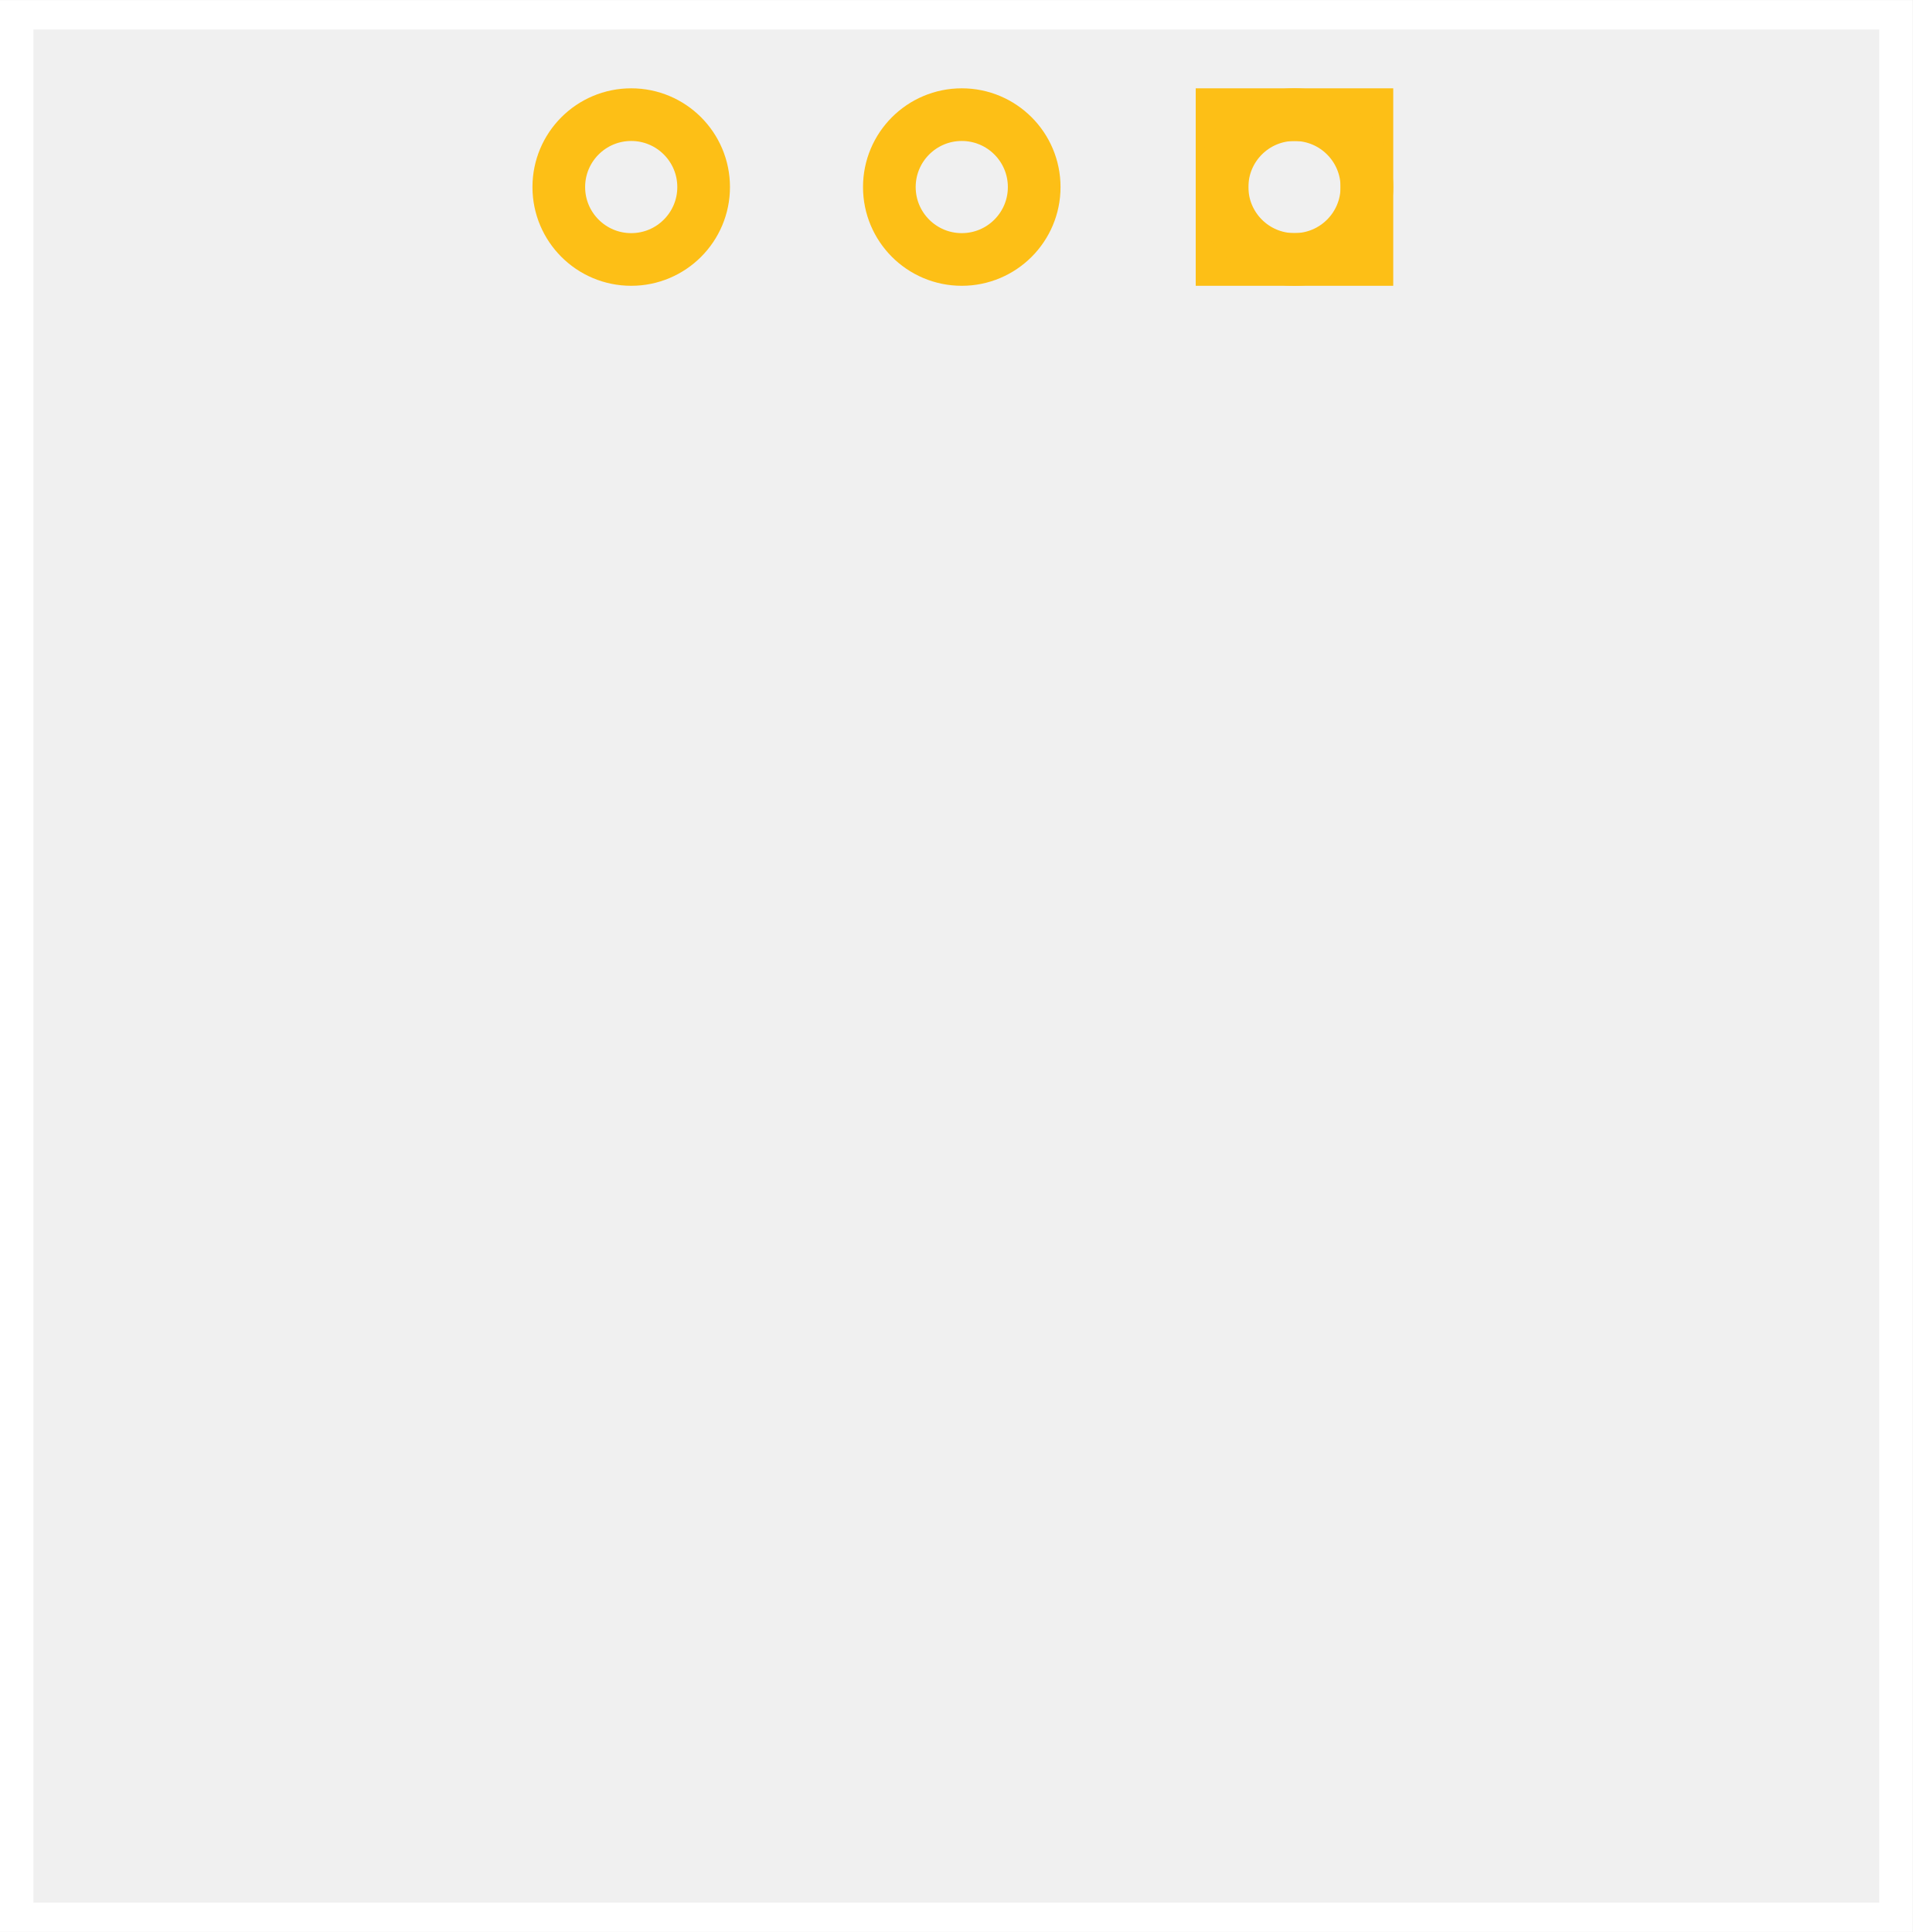
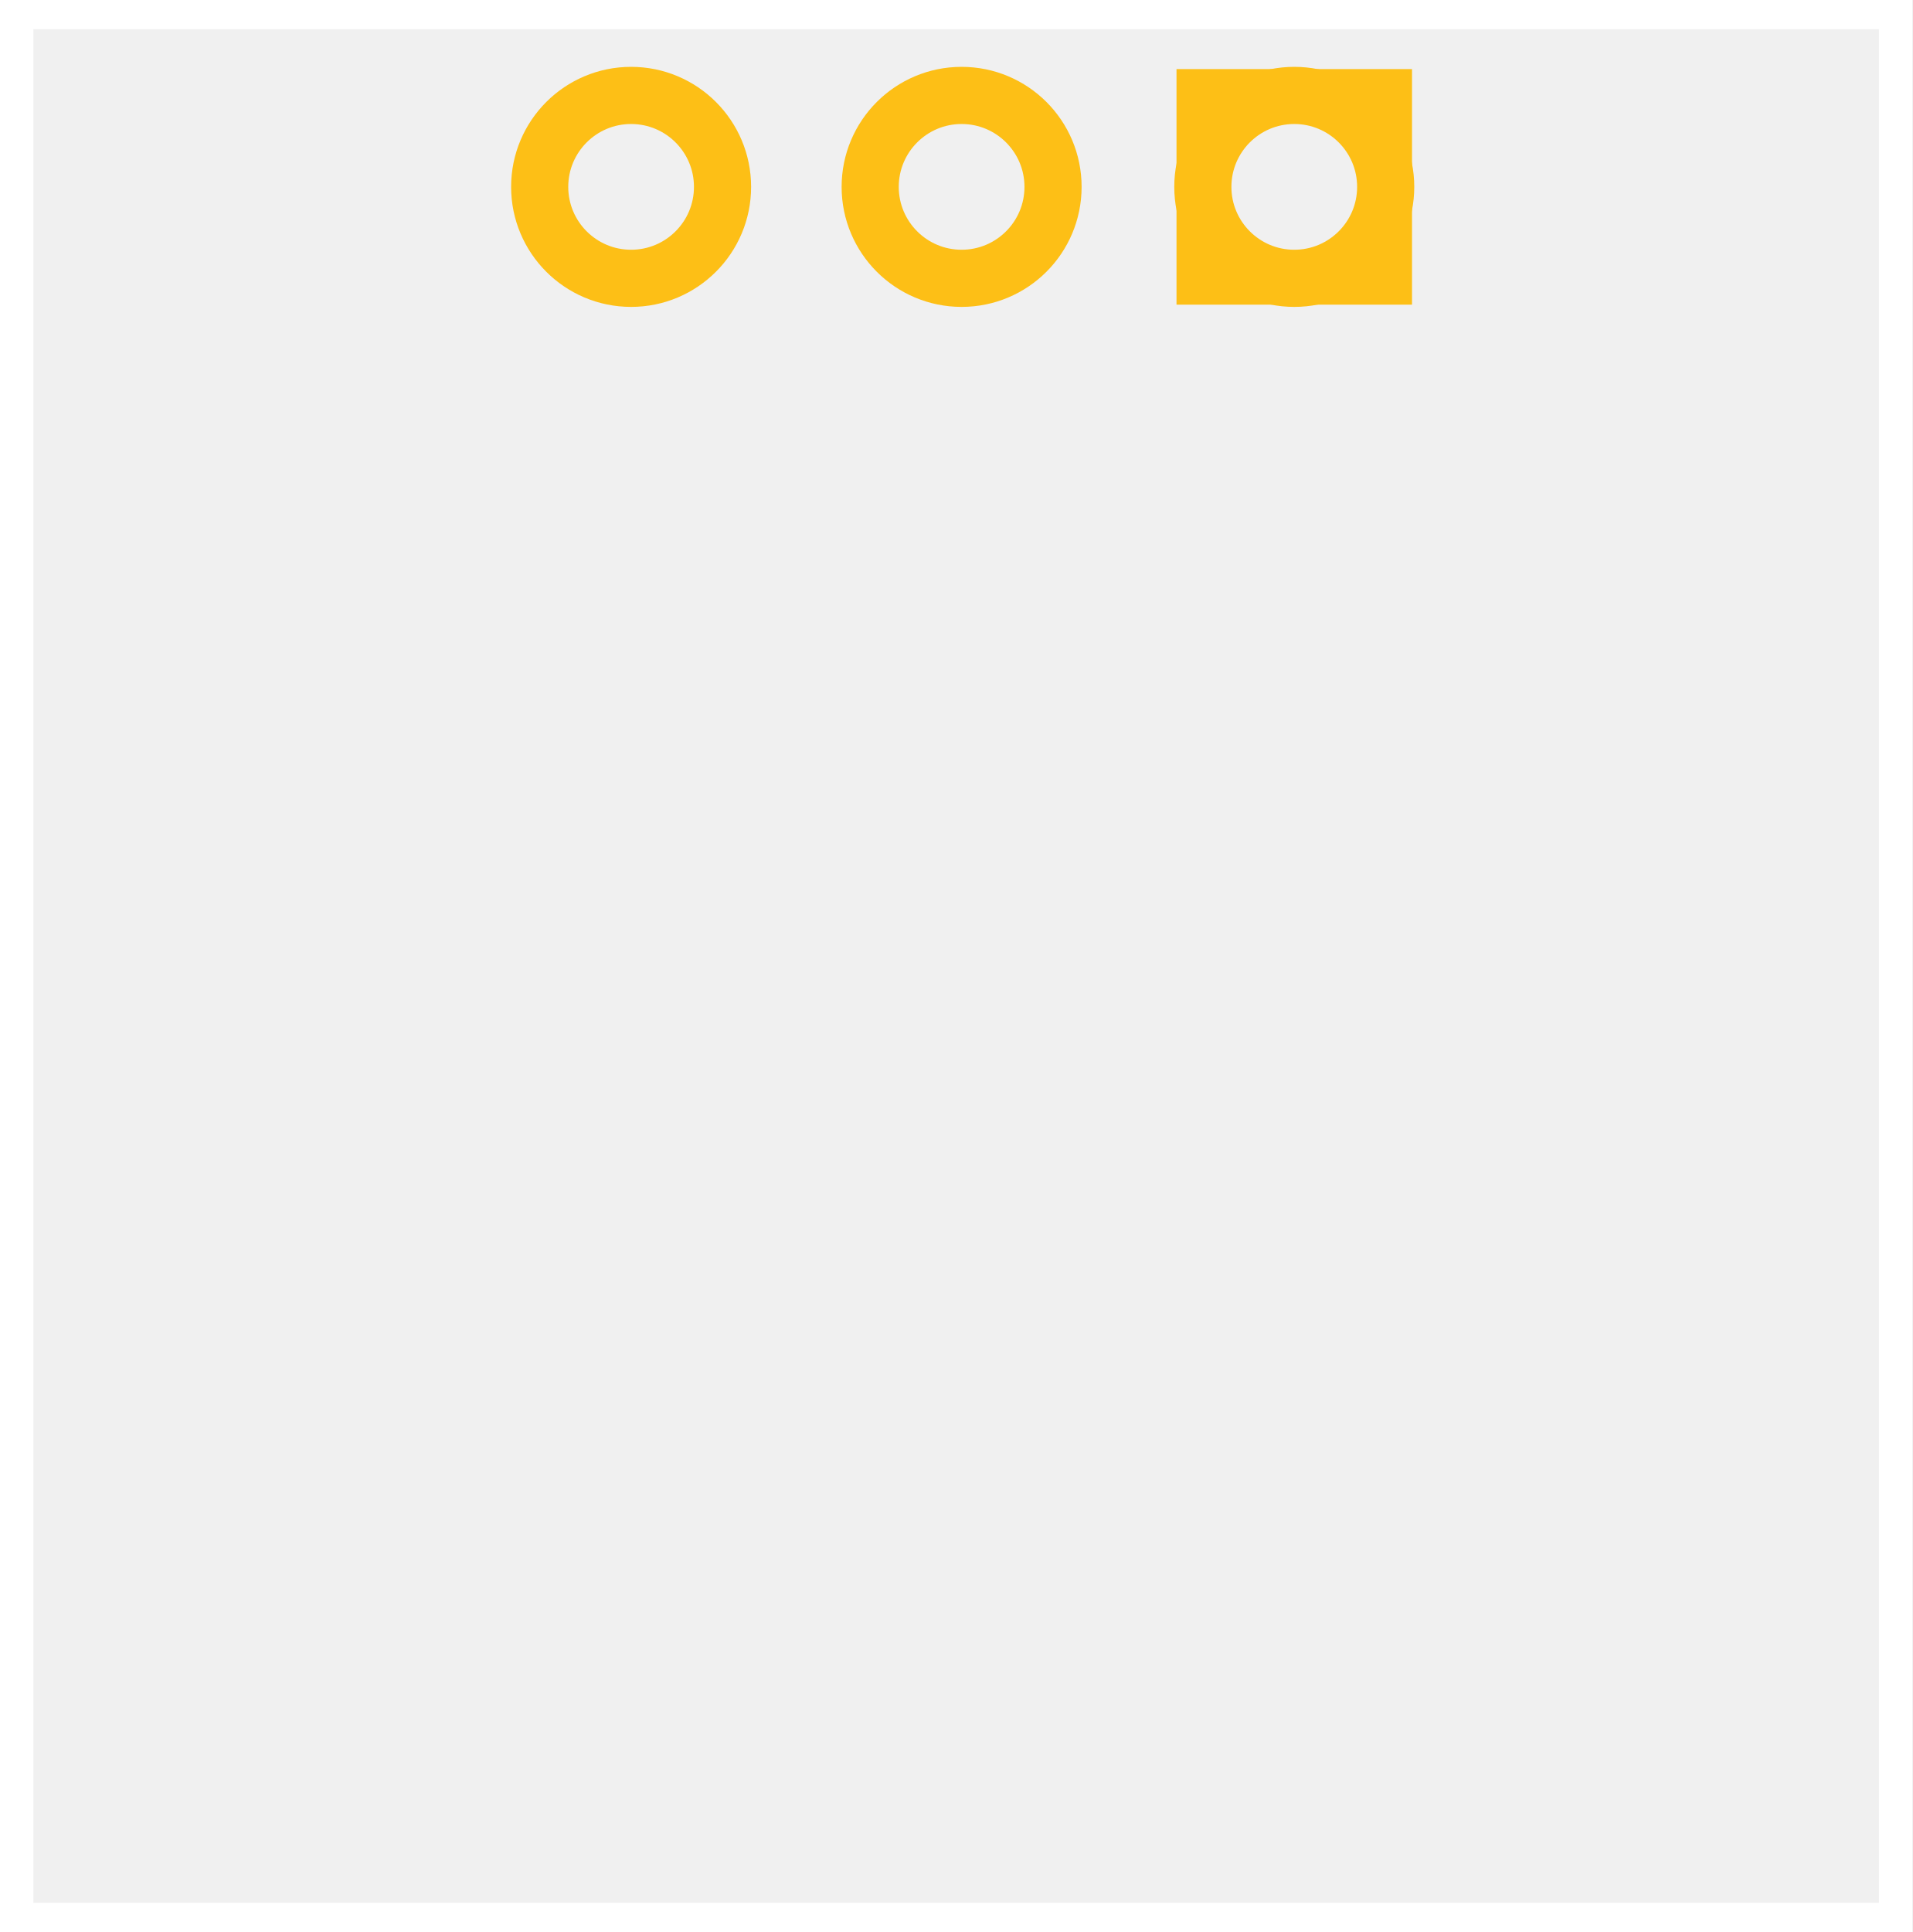
- <svg xmlns="http://www.w3.org/2000/svg" width="0.581in" x="0px" version="1.1" y="0px" gorn="0" height="0.587in" viewBox="0 0 41.832 42.254" id="Layer_1" enable-background="new 0 0 41.832 42.254" xml:space="preserve">
-   <g gorn="0.1" id="silkscreen">
-     <g gorn="0.1.0" id="white">
+ <svg xmlns="http://www.w3.org/2000/svg" version="1.1" id="Layer_1" x="0px" y="0px" width="41.832px" height="42.254px" viewBox="0 0 41.832 42.254" enable-background="new 0 0 41.832 42.254" xml:space="preserve">
+   <g id="silkscreen">
+     <g id="white">
      <g>
-         <path fill="#FFFFFF" d="M41.832,42.254H0V0h41.832V42.254z M0.73,41.615h40.373V0.64H0.73V41.615z" />
+         <path fill="#FFFFFF" d="M41.832,42.254H0V0h41.832V42.254z M0.73,41.615h40.374V0.64H0.73V41.615z" />
      </g>
    </g>
  </g>
  <g id="copper0">
    <g id="copper1">
-       <rect width="3.168" x="26.729" y="2.503" fill="none" height="3.168" stroke="#FDBF16" stroke-width="1.152" />
-       <circle fill="none" cx="28.313" gorn="0.2.1" cy="4.087" stroke="#FDBF16" id="connector2pin" r="1.584" stroke-width="1.152" />
-       <circle fill="none" cx="21.036" gorn="0.2.2" cy="4.087" stroke="#FDBF16" id="connector1pin" r="1.584" stroke-width="1.152" />
-       <circle fill="none" cx="13.806" gorn="0.2.3" cy="4.087" stroke="#FDBF16" id="connector0pin" r="1.584" stroke-width="1.152" />
+       <rect x="26.313" y="2.087" fill="none" stroke="#FDBF16" stroke-width="1.152" width="4" height="4" />
+       <circle id="connector2pin" fill="none" stroke="#FDBF16" stroke-width="1.25" cx="28.313" cy="4.087" r="2" />
+       <circle id="connector1pin" fill="none" stroke="#FDBF16" stroke-width="1.25" cx="21.036" cy="4.087" r="2" />
+       <circle id="connector0pin" fill="none" stroke="#FDBF16" stroke-width="1.25" cx="13.806" cy="4.087" r="2" />
    </g>
  </g>
</svg>
